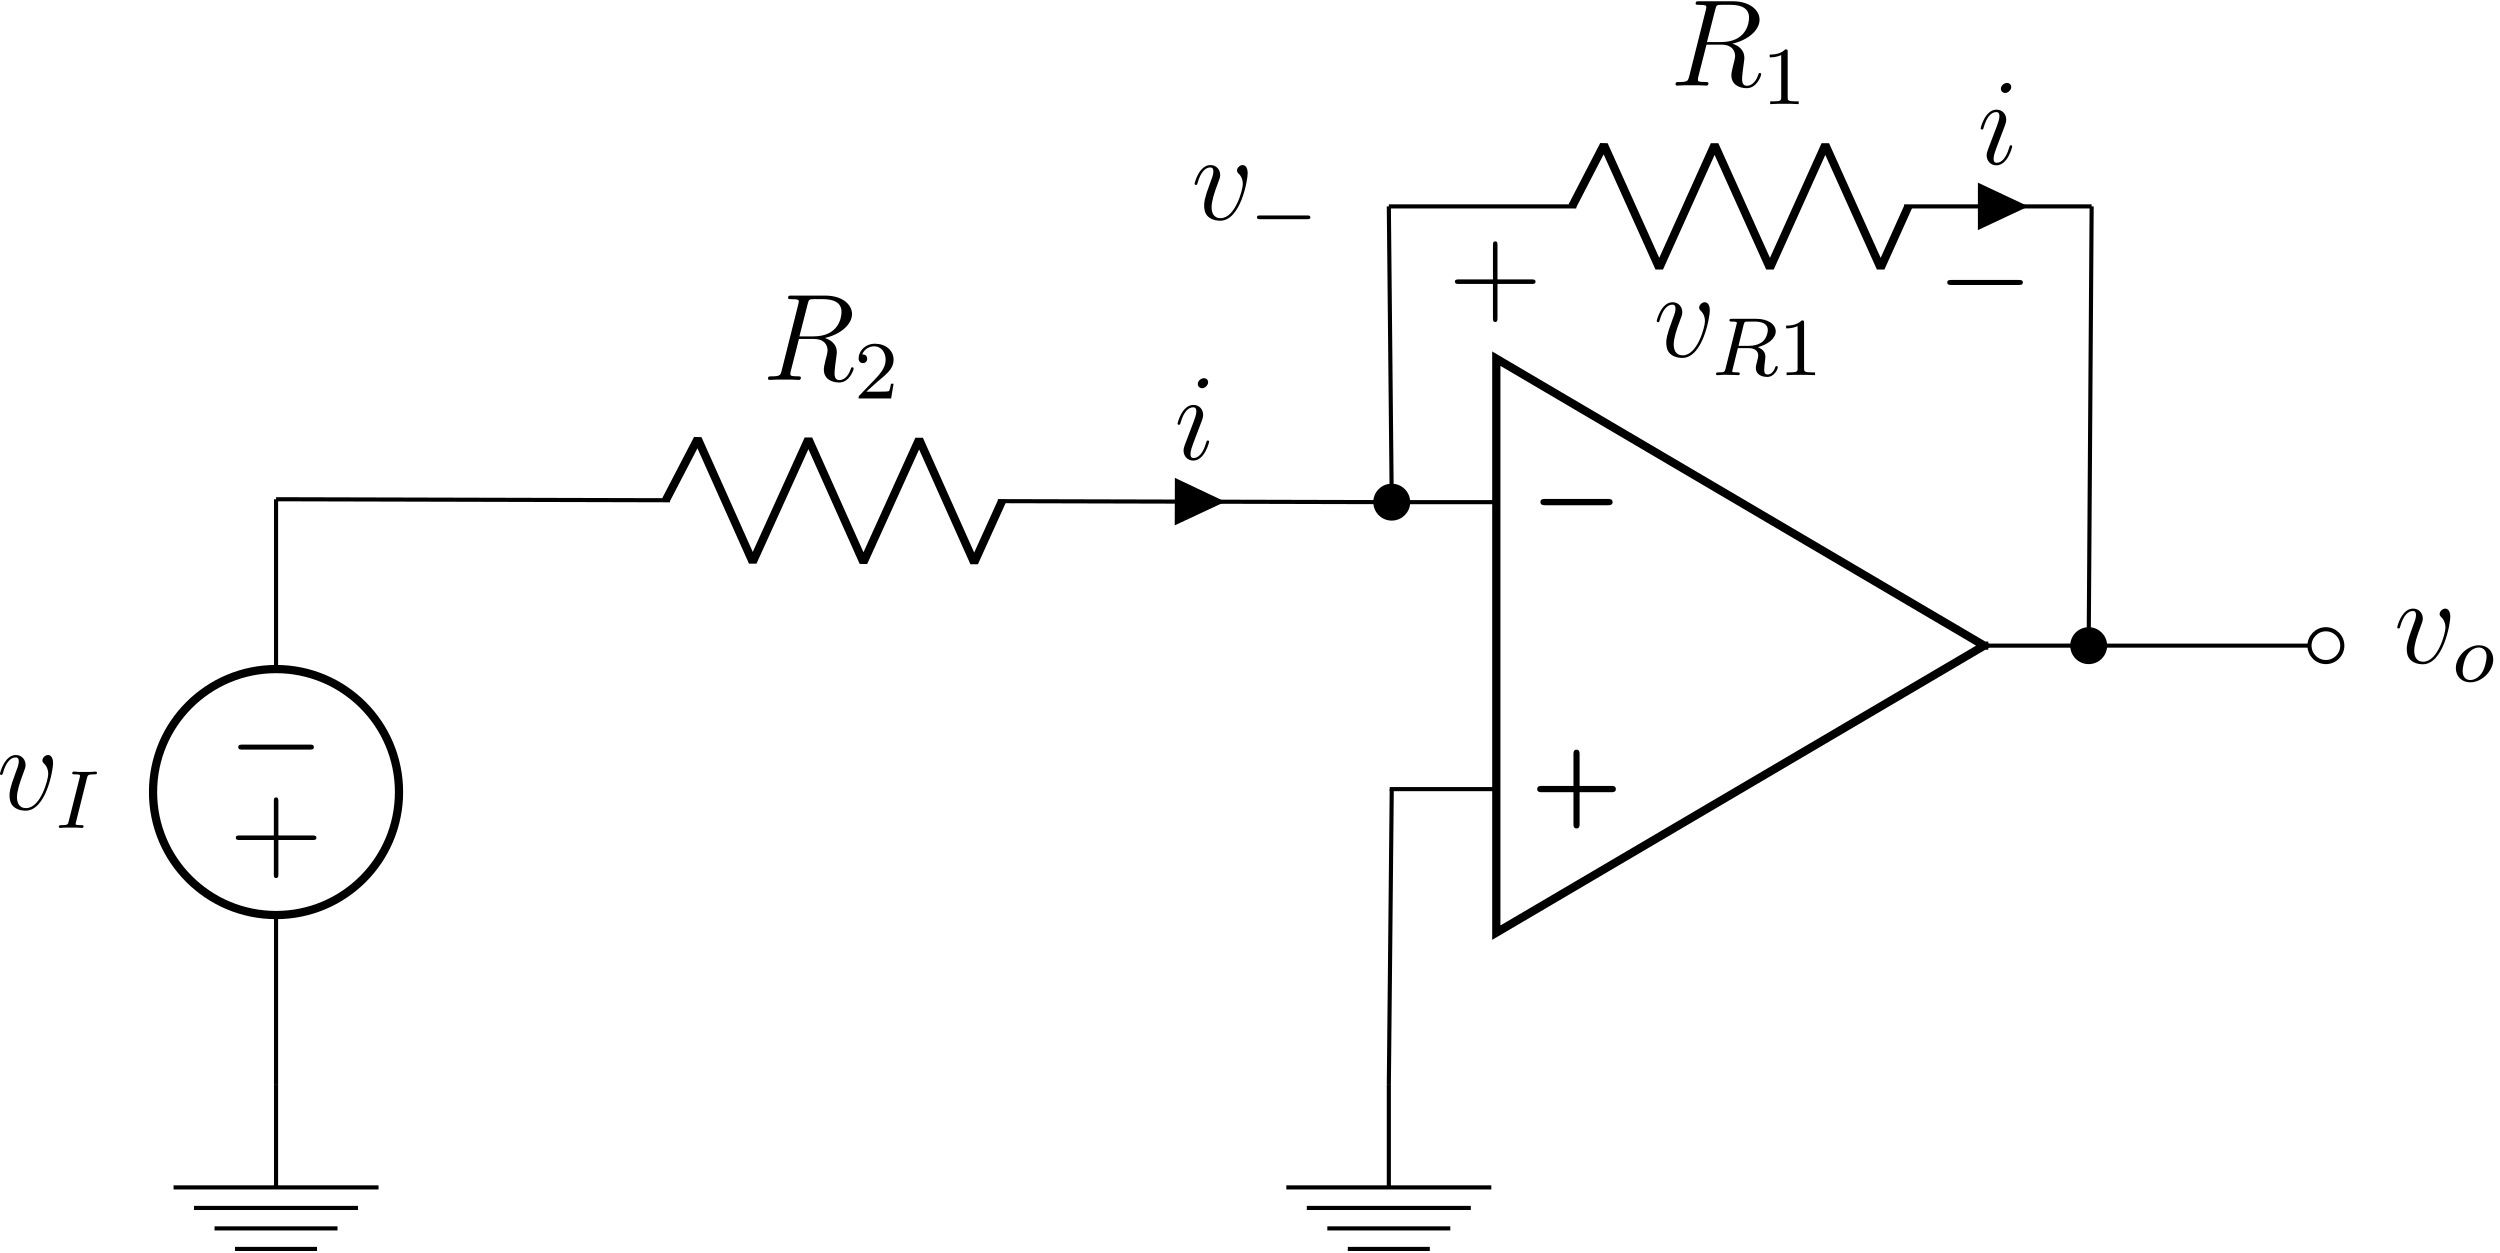
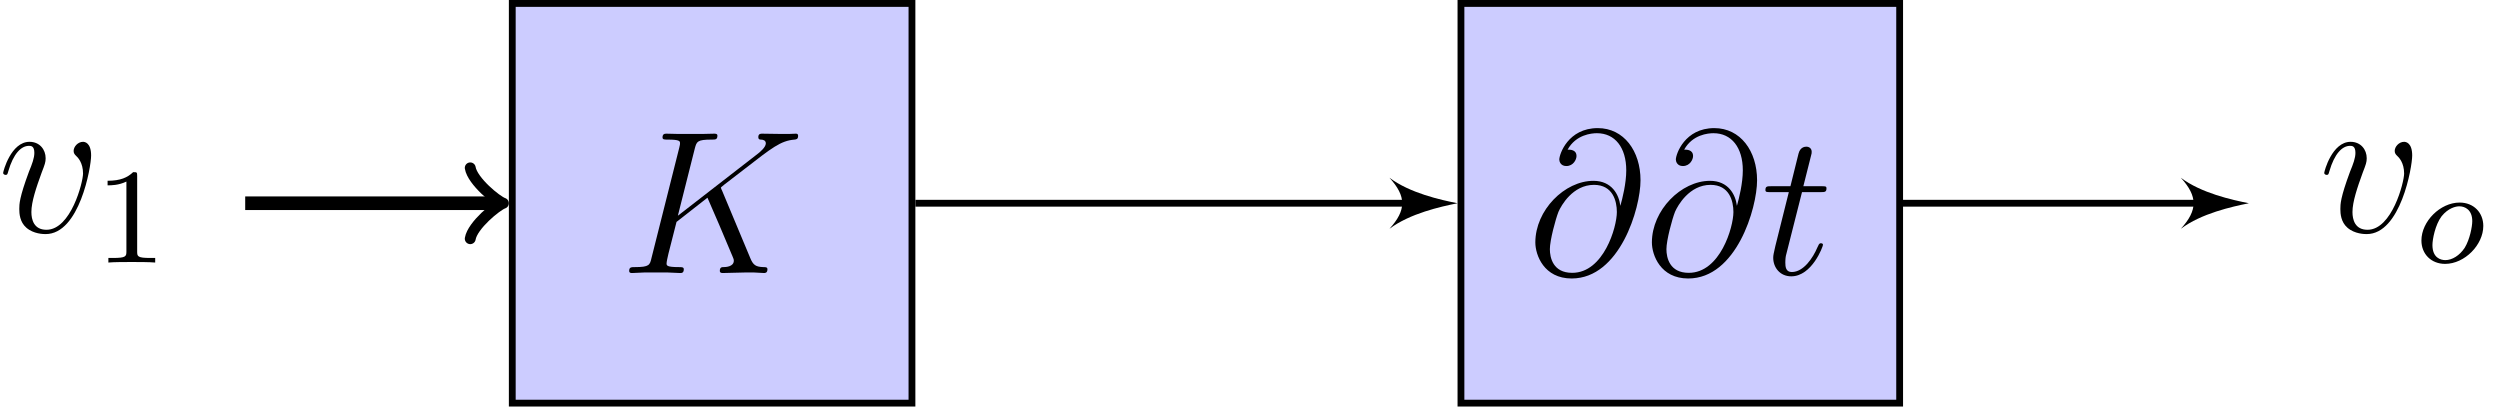
- <svg xmlns="http://www.w3.org/2000/svg" xmlns:xlink="http://www.w3.org/1999/xlink" width="241.344pt" height="120.952pt" viewBox="0 0 241.344 120.952" version="1.2">
+ <svg xmlns="http://www.w3.org/2000/svg" xmlns:xlink="http://www.w3.org/1999/xlink" width="145.206pt" height="23.805pt" viewBox="0 0 145.206 23.805" version="1.2">
  <defs>
    <g>
      <symbol overflow="visible" id="glyph0-0">
        <path style="stroke:none;" d="" />
      </symbol>
      <symbol overflow="visible" id="glyph0-1">
-         <path style="stroke:none;" d="M 7.469 -2.188 C 7.625 -2.188 7.922 -2.188 7.922 -2.484 C 7.922 -2.797 7.625 -2.797 7.469 -2.797 L 1.406 -2.797 C 1.25 -2.797 0.953 -2.797 0.953 -2.5 C 0.953 -2.188 1.25 -2.188 1.406 -2.188 Z M 7.469 -2.188 " />
+         <path style="stroke:none;" d="M 5.938 -4.797 C 5.922 -4.828 5.875 -4.922 5.875 -4.953 C 5.875 -4.969 5.875 -4.984 6.078 -5.141 L 7.234 -6.031 C 8.828 -7.266 9.344 -7.688 10.156 -7.75 C 10.25 -7.766 10.359 -7.766 10.359 -7.969 C 10.359 -8.047 10.328 -8.094 10.234 -8.094 C 10.109 -8.094 9.969 -8.078 9.828 -8.078 L 9.375 -8.078 C 9.016 -8.078 8.625 -8.094 8.266 -8.094 C 8.188 -8.094 8.047 -8.094 8.047 -7.891 C 8.047 -7.766 8.125 -7.75 8.188 -7.75 C 8.328 -7.75 8.484 -7.703 8.484 -7.531 C 8.484 -7.297 8.125 -7.016 8.031 -6.938 L 3.375 -3.328 L 4.359 -7.234 C 4.469 -7.641 4.5 -7.75 5.344 -7.75 C 5.562 -7.75 5.672 -7.75 5.672 -7.984 C 5.672 -8.094 5.547 -8.094 5.484 -8.094 C 5.281 -8.094 5.031 -8.078 4.797 -8.078 L 3.406 -8.078 C 3.188 -8.078 2.922 -8.094 2.719 -8.094 C 2.625 -8.094 2.484 -8.094 2.484 -7.875 C 2.484 -7.75 2.594 -7.75 2.781 -7.75 C 3.5 -7.75 3.5 -7.656 3.5 -7.531 C 3.5 -7.5 3.5 -7.438 3.453 -7.266 L 1.844 -0.875 C 1.75 -0.469 1.719 -0.344 0.891 -0.344 C 0.672 -0.344 0.547 -0.344 0.547 -0.125 C 0.547 0 0.656 0 0.719 0 C 0.953 0 1.188 -0.031 1.406 -0.031 L 2.797 -0.031 C 3.031 -0.031 3.266 0 3.5 0 C 3.594 0 3.719 0 3.719 -0.219 C 3.719 -0.344 3.609 -0.344 3.438 -0.344 C 2.719 -0.344 2.719 -0.438 2.719 -0.562 C 2.719 -0.641 2.781 -0.938 2.828 -1.125 L 3.297 -2.969 L 5.094 -4.375 C 5.438 -3.609 6.078 -2.094 6.562 -0.938 C 6.594 -0.859 6.625 -0.797 6.625 -0.719 C 6.625 -0.359 6.141 -0.344 6.031 -0.344 C 5.938 -0.344 5.812 -0.344 5.812 -0.125 C 5.812 0 5.938 0 5.984 0 C 6.391 0 6.828 -0.031 7.25 -0.031 L 7.812 -0.031 C 8 -0.031 8.188 0 8.375 0 C 8.438 0 8.578 0 8.578 -0.219 C 8.578 -0.344 8.469 -0.344 8.344 -0.344 C 7.906 -0.359 7.75 -0.453 7.578 -0.875 Z M 5.938 -4.797 " />
+       </symbol>
+       <symbol overflow="visible" id="glyph0-2">
+         <path style="stroke:none;" d="M 5.422 -4.438 C 5.422 -5.188 5.047 -5.234 4.953 -5.234 C 4.656 -5.234 4.406 -4.953 4.406 -4.703 C 4.406 -4.562 4.484 -4.484 4.531 -4.438 C 4.656 -4.328 4.953 -4.016 4.953 -3.391 C 4.953 -2.891 4.25 -0.125 2.828 -0.125 C 2.094 -0.125 1.953 -0.719 1.953 -1.156 C 1.953 -1.75 2.234 -2.578 2.547 -3.438 C 2.734 -3.922 2.781 -4.047 2.781 -4.281 C 2.781 -4.781 2.438 -5.234 1.844 -5.234 C 0.766 -5.234 0.312 -3.516 0.312 -3.422 C 0.312 -3.375 0.375 -3.312 0.453 -3.312 C 0.562 -3.312 0.562 -3.359 0.609 -3.516 C 0.906 -4.547 1.359 -5 1.812 -5 C 1.922 -5 2.125 -5 2.125 -4.594 C 2.125 -4.297 2 -3.953 1.812 -3.5 C 1.25 -1.984 1.25 -1.609 1.25 -1.328 C 1.25 -1.062 1.281 -0.578 1.656 -0.25 C 2.078 0.125 2.672 0.125 2.781 0.125 C 4.75 0.125 5.422 -3.766 5.422 -4.438 Z M 5.422 -4.438 " />
+       </symbol>
+       <symbol overflow="visible" id="glyph0-3">
+         <path style="stroke:none;" d="M 5.391 -3.969 C 5.312 -4.625 4.891 -5.422 3.828 -5.422 C 2.156 -5.422 0.453 -3.719 0.453 -1.844 C 0.453 -1.109 0.953 0.25 2.562 0.25 C 5.359 0.25 6.562 -3.828 6.562 -5.453 C 6.562 -7.156 5.594 -8.484 4.078 -8.484 C 2.359 -8.484 1.844 -6.969 1.844 -6.656 C 1.844 -6.547 1.922 -6.281 2.25 -6.281 C 2.672 -6.281 2.844 -6.672 2.844 -6.859 C 2.844 -7.234 2.484 -7.234 2.328 -7.234 C 2.812 -8.109 3.719 -8.188 4.031 -8.188 C 5.078 -8.188 5.734 -7.359 5.734 -6.031 C 5.734 -5.281 5.516 -4.406 5.391 -3.969 Z M 2.594 -0.078 C 1.484 -0.078 1.297 -0.953 1.297 -1.453 C 1.297 -1.969 1.625 -3.188 1.797 -3.625 C 1.953 -3.984 2.625 -5.188 3.859 -5.188 C 4.953 -5.188 5.188 -4.25 5.188 -3.609 C 5.188 -2.734 4.422 -0.078 2.594 -0.078 Z M 2.594 -0.078 " />
+       </symbol>
+       <symbol overflow="visible" id="glyph0-4">
+         <path style="stroke:none;" d="M 2.391 -4.766 L 3.469 -4.766 C 3.703 -4.766 3.812 -4.766 3.812 -4.984 C 3.812 -5.109 3.75 -5.109 3.516 -5.109 L 2.469 -5.109 L 2.906 -6.844 C 2.953 -7.016 2.953 -7.031 2.953 -7.109 C 2.953 -7.312 2.797 -7.406 2.641 -7.406 C 2.547 -7.406 2.281 -7.375 2.188 -7 L 1.719 -5.109 L 0.609 -5.109 C 0.375 -5.109 0.266 -5.109 0.266 -4.891 C 0.266 -4.766 0.344 -4.766 0.562 -4.766 L 1.625 -4.766 L 0.844 -1.641 C 0.75 -1.219 0.719 -1.109 0.719 -0.953 C 0.719 -0.391 1.109 0.125 1.766 0.125 C 2.969 0.125 3.609 -1.609 3.609 -1.703 C 3.609 -1.766 3.562 -1.797 3.484 -1.797 C 3.469 -1.797 3.422 -1.797 3.391 -1.75 C 3.375 -1.75 3.375 -1.734 3.281 -1.547 C 3.031 -0.953 2.484 -0.125 1.797 -0.125 C 1.453 -0.125 1.422 -0.422 1.422 -0.672 C 1.422 -0.688 1.422 -0.906 1.453 -1.062 Z M 2.391 -4.766 " />
      </symbol>
      <symbol overflow="visible" id="glyph1-0">
        <path style="stroke:none;" d="" />
      </symbol>
      <symbol overflow="visible" id="glyph1-1">
-         <path style="stroke:none;" d="M 4.734 -2.188 L 7.812 -2.188 C 7.938 -2.188 8.234 -2.188 8.234 -2.484 C 8.234 -2.797 7.953 -2.797 7.812 -2.797 L 4.734 -2.797 L 4.734 -5.875 C 4.734 -6 4.734 -6.297 4.438 -6.297 C 4.141 -6.297 4.141 -6 4.141 -5.875 L 4.141 -2.797 L 1.062 -2.797 C 0.922 -2.797 0.641 -2.797 0.641 -2.484 C 0.641 -2.188 0.938 -2.188 1.062 -2.188 L 4.141 -2.188 L 4.141 0.891 C 4.141 1.016 4.141 1.312 4.438 1.312 C 4.734 1.312 4.734 1.031 4.734 0.891 Z M 4.734 -2.188 " />
+         <path style="stroke:none;" d="M 2.484 -5.031 C 2.484 -5.25 2.469 -5.25 2.25 -5.25 C 1.922 -4.938 1.516 -4.75 0.766 -4.75 L 0.766 -4.484 C 0.969 -4.484 1.406 -4.484 1.859 -4.703 L 1.859 -0.641 C 1.859 -0.359 1.828 -0.266 1.078 -0.266 L 0.812 -0.266 L 0.812 0 C 1.125 -0.031 1.812 -0.031 2.172 -0.031 C 2.516 -0.031 3.203 -0.031 3.531 0 L 3.531 -0.266 L 3.25 -0.266 C 2.5 -0.266 2.484 -0.359 2.484 -0.641 Z M 2.484 -5.031 " />
      </symbol>
      <symbol overflow="visible" id="glyph2-0">
        <path style="stroke:none;" d="" />
      </symbol>
      <symbol overflow="visible" id="glyph2-1">
-         <path style="stroke:none;" d="M 4.391 -7.328 C 4.5 -7.766 4.547 -7.797 5 -7.797 L 5.859 -7.797 C 6.891 -7.797 7.656 -7.484 7.656 -6.562 C 7.656 -5.953 7.344 -4.203 4.953 -4.203 L 3.594 -4.203 Z M 6.047 -4.047 C 7.516 -4.375 8.672 -5.328 8.672 -6.359 C 8.672 -7.281 7.734 -8.141 6.078 -8.141 L 2.844 -8.141 C 2.609 -8.141 2.5 -8.141 2.5 -7.922 C 2.5 -7.797 2.594 -7.797 2.812 -7.797 C 3.531 -7.797 3.531 -7.703 3.531 -7.578 C 3.531 -7.547 3.531 -7.469 3.484 -7.297 L 1.875 -0.875 C 1.766 -0.469 1.734 -0.344 0.922 -0.344 C 0.641 -0.344 0.562 -0.344 0.562 -0.125 C 0.562 0 0.688 0 0.734 0 C 0.938 0 1.188 -0.031 1.422 -0.031 L 2.828 -0.031 C 3.047 -0.031 3.297 0 3.5 0 C 3.594 0 3.734 0 3.734 -0.219 C 3.734 -0.344 3.625 -0.344 3.453 -0.344 C 2.719 -0.344 2.719 -0.438 2.719 -0.562 C 2.719 -0.578 2.719 -0.656 2.734 -0.75 L 3.547 -3.953 L 4.969 -3.953 C 6.109 -3.953 6.312 -3.25 6.312 -2.844 C 6.312 -2.672 6.203 -2.203 6.109 -1.891 C 5.984 -1.344 5.953 -1.219 5.953 -0.984 C 5.953 -0.141 6.641 0.25 7.438 0.25 C 8.406 0.25 8.828 -0.938 8.828 -1.094 C 8.828 -1.188 8.766 -1.219 8.688 -1.219 C 8.594 -1.219 8.578 -1.141 8.547 -1.047 C 8.266 -0.203 7.766 0.016 7.469 0.016 C 7.172 0.016 6.984 -0.125 6.984 -0.656 C 6.984 -0.938 7.125 -2.031 7.141 -2.094 C 7.203 -2.531 7.203 -2.578 7.203 -2.672 C 7.203 -3.547 6.5 -3.906 6.047 -4.047 Z M 6.047 -4.047 " />
-       </symbol>
-       <symbol overflow="visible" id="glyph2-2">
-         <path style="stroke:none;" d="M 3.375 -1.703 C 3.375 -1.766 3.328 -1.812 3.25 -1.812 C 3.141 -1.812 3.141 -1.781 3.078 -1.578 C 2.766 -0.484 2.281 -0.125 1.891 -0.125 C 1.734 -0.125 1.578 -0.156 1.578 -0.516 C 1.578 -0.828 1.719 -1.188 1.844 -1.547 L 2.688 -3.766 C 2.719 -3.859 2.797 -4.078 2.797 -4.297 C 2.797 -4.797 2.438 -5.25 1.859 -5.25 C 0.766 -5.25 0.328 -3.531 0.328 -3.438 C 0.328 -3.391 0.375 -3.328 0.453 -3.328 C 0.562 -3.328 0.578 -3.375 0.625 -3.547 C 0.906 -4.547 1.359 -5.016 1.828 -5.016 C 1.938 -5.016 2.141 -5 2.141 -4.625 C 2.141 -4.312 1.984 -3.922 1.891 -3.656 L 1.047 -1.438 C 0.984 -1.25 0.906 -1.062 0.906 -0.844 C 0.906 -0.312 1.281 0.125 1.844 0.125 C 2.938 0.125 3.375 -1.625 3.375 -1.703 Z M 3.281 -7.438 C 3.281 -7.625 3.141 -7.828 2.875 -7.828 C 2.594 -7.828 2.281 -7.578 2.281 -7.266 C 2.281 -6.969 2.547 -6.859 2.688 -6.859 C 3 -6.859 3.281 -7.172 3.281 -7.438 Z M 3.281 -7.438 " />
-       </symbol>
-       <symbol overflow="visible" id="glyph2-3">
-         <path style="stroke:none;" d="M 5.453 -4.453 C 5.453 -5.203 5.062 -5.25 4.969 -5.25 C 4.688 -5.25 4.422 -4.969 4.422 -4.734 C 4.422 -4.594 4.5 -4.5 4.547 -4.453 C 4.672 -4.344 4.984 -4.031 4.984 -3.406 C 4.984 -2.906 4.266 -0.125 2.844 -0.125 C 2.109 -0.125 1.969 -0.734 1.969 -1.172 C 1.969 -1.766 2.234 -2.594 2.562 -3.453 C 2.75 -3.953 2.797 -4.062 2.797 -4.297 C 2.797 -4.797 2.438 -5.25 1.859 -5.25 C 0.766 -5.25 0.328 -3.531 0.328 -3.438 C 0.328 -3.391 0.375 -3.328 0.453 -3.328 C 0.562 -3.328 0.578 -3.375 0.625 -3.547 C 0.906 -4.562 1.375 -5.016 1.828 -5.016 C 1.938 -5.016 2.141 -5.016 2.141 -4.625 C 2.141 -4.312 2 -3.969 1.828 -3.516 C 1.25 -1.984 1.25 -1.625 1.25 -1.328 C 1.25 -1.078 1.281 -0.578 1.656 -0.25 C 2.094 0.125 2.688 0.125 2.797 0.125 C 4.766 0.125 5.453 -3.781 5.453 -4.453 Z M 5.453 -4.453 " />
-       </symbol>
-       <symbol overflow="visible" id="glyph3-0">
-         <path style="stroke:none;" d="" />
-       </symbol>
-       <symbol overflow="visible" id="glyph3-1">
-         <path style="stroke:none;" d="M 2.25 -1.625 C 2.375 -1.734 2.703 -2 2.828 -2.109 C 3.328 -2.562 3.797 -3 3.797 -3.734 C 3.797 -4.672 3 -5.281 2 -5.281 C 1.047 -5.281 0.422 -4.562 0.422 -3.859 C 0.422 -3.469 0.734 -3.406 0.844 -3.406 C 1.016 -3.406 1.25 -3.531 1.25 -3.828 C 1.25 -4.25 0.859 -4.25 0.766 -4.25 C 1 -4.828 1.531 -5.031 1.922 -5.031 C 2.656 -5.031 3.031 -4.391 3.031 -3.734 C 3.031 -2.906 2.453 -2.297 1.516 -1.344 L 0.516 -0.297 C 0.422 -0.219 0.422 -0.203 0.422 0 L 3.562 0 L 3.797 -1.422 L 3.547 -1.422 C 3.516 -1.266 3.453 -0.859 3.359 -0.719 C 3.312 -0.656 2.719 -0.656 2.578 -0.656 L 1.172 -0.656 Z M 2.25 -1.625 " />
-       </symbol>
-       <symbol overflow="visible" id="glyph3-2">
-         <path style="stroke:none;" d="M 2.5 -5.062 C 2.5 -5.281 2.484 -5.281 2.266 -5.281 C 1.938 -4.969 1.516 -4.781 0.766 -4.781 L 0.766 -4.516 C 0.984 -4.516 1.406 -4.516 1.875 -4.734 L 1.875 -0.656 C 1.875 -0.359 1.844 -0.266 1.094 -0.266 L 0.812 -0.266 L 0.812 0 C 1.141 -0.031 1.828 -0.031 2.172 -0.031 C 2.531 -0.031 3.234 -0.031 3.562 0 L 3.562 -0.266 L 3.281 -0.266 C 2.516 -0.266 2.5 -0.359 2.5 -0.656 Z M 2.5 -5.062 " />
-       </symbol>
-       <symbol overflow="visible" id="glyph4-0">
-         <path style="stroke:none;" d="" />
-       </symbol>
-       <symbol overflow="visible" id="glyph4-1">
-         <path style="stroke:none;" d="M -7.859 2.734 C -8.062 2.734 -8.281 2.734 -8.281 2.984 C -8.281 3.219 -8.062 3.219 -7.859 3.219 L -1.406 3.219 C -1.203 3.219 -0.984 3.219 -0.984 2.984 C -0.984 2.734 -1.203 2.734 -1.406 2.734 Z M -7.859 2.734 " />
-       </symbol>
-       <symbol overflow="visible" id="glyph5-0">
-         <path style="stroke:none;" d="" />
-       </symbol>
-       <symbol overflow="visible" id="glyph5-1">
-         <path style="stroke:none;" d="M -4.75 2.75 L -8.047 2.75 C -8.219 2.75 -8.422 2.75 -8.422 2.969 C -8.422 3.188 -8.219 3.188 -8.047 3.188 L -4.75 3.188 L -4.75 6.484 C -4.75 6.656 -4.75 6.859 -4.547 6.859 C -4.312 6.859 -4.312 6.672 -4.312 6.484 L -4.312 3.188 L -1.031 3.188 C -0.859 3.188 -0.641 3.188 -0.641 2.984 C -0.641 2.75 -0.844 2.75 -1.031 2.75 L -4.312 2.75 L -4.312 -0.531 C -4.312 -0.703 -4.312 -0.922 -4.531 -0.922 C -4.75 -0.922 -4.75 -0.719 -4.75 -0.531 Z M -4.75 2.75 " />
-       </symbol>
-       <symbol overflow="visible" id="glyph6-0">
-         <path style="stroke:none;" d="" />
-       </symbol>
-       <symbol overflow="visible" id="glyph6-1">
-         <path style="stroke:none;" d="M 3.078 -4.812 C 3.156 -5.094 3.172 -5.172 3.766 -5.172 C 3.953 -5.172 4.047 -5.172 4.047 -5.328 C 4.047 -5.328 4.047 -5.438 3.906 -5.438 C 3.797 -5.438 3.547 -5.422 3.422 -5.406 L 2.328 -5.406 C 2.219 -5.422 1.922 -5.438 1.812 -5.438 C 1.781 -5.438 1.656 -5.438 1.656 -5.281 C 1.656 -5.172 1.75 -5.172 1.906 -5.172 C 2.406 -5.172 2.406 -5.125 2.406 -5.031 C 2.406 -5.016 2.406 -4.969 2.375 -4.844 L 1.312 -0.625 C 1.25 -0.344 1.219 -0.266 0.641 -0.266 C 0.453 -0.266 0.359 -0.266 0.359 -0.109 C 0.359 -0.078 0.391 0 0.484 0 C 0.594 0 0.859 -0.016 0.984 -0.031 L 2.078 -0.031 C 2.188 -0.016 2.484 0 2.594 0 C 2.641 0 2.75 0 2.75 -0.156 C 2.75 -0.266 2.656 -0.266 2.484 -0.266 C 2.375 -0.266 2.328 -0.266 2.188 -0.281 C 2.047 -0.297 1.984 -0.297 1.984 -0.391 C 1.984 -0.422 2 -0.422 2.016 -0.547 Z M 3.078 -4.812 " />
-       </symbol>
-       <symbol overflow="visible" id="glyph6-2">
-         <path style="stroke:none;" d="M 3.078 -4.875 C 3.156 -5.141 3.172 -5.172 3.484 -5.172 L 4.141 -5.172 C 4.781 -5.172 5.406 -5 5.406 -4.359 C 5.406 -4.016 5.219 -3.453 4.844 -3.188 C 4.469 -2.922 4.016 -2.828 3.562 -2.828 L 2.578 -2.828 Z M 4.438 -2.703 C 5.422 -2.953 6.172 -3.547 6.172 -4.219 C 6.172 -4.922 5.406 -5.438 4.297 -5.438 L 1.953 -5.438 C 1.812 -5.438 1.703 -5.438 1.703 -5.281 C 1.703 -5.172 1.812 -5.172 1.938 -5.172 C 2.188 -5.172 2.422 -5.172 2.422 -5.047 C 2.422 -5.016 2.422 -5 2.391 -4.906 L 1.328 -0.625 C 1.25 -0.328 1.234 -0.266 0.656 -0.266 C 0.5 -0.266 0.406 -0.266 0.406 -0.109 C 0.406 -0.078 0.422 0 0.531 0 C 0.688 0 0.859 -0.016 1.031 -0.031 L 1.516 -0.031 C 2.266 -0.031 2.484 0 2.531 0 C 2.578 0 2.703 0 2.703 -0.156 C 2.703 -0.266 2.594 -0.266 2.453 -0.266 C 2.438 -0.266 2.297 -0.266 2.156 -0.281 C 1.984 -0.297 1.969 -0.312 1.969 -0.391 C 1.969 -0.422 1.984 -0.484 2 -0.516 L 2.516 -2.609 L 3.547 -2.609 C 4.266 -2.609 4.484 -2.234 4.484 -1.906 C 4.484 -1.797 4.438 -1.562 4.391 -1.406 C 4.328 -1.172 4.25 -0.844 4.25 -0.703 C 4.25 -0.094 4.766 0.172 5.359 0.172 C 6.047 0.172 6.375 -0.609 6.375 -0.766 C 6.375 -0.797 6.359 -0.875 6.25 -0.875 C 6.156 -0.875 6.141 -0.797 6.125 -0.766 C 5.953 -0.219 5.609 -0.062 5.391 -0.062 C 5.094 -0.062 5.062 -0.281 5.062 -0.547 C 5.062 -0.797 5.109 -1.156 5.141 -1.422 C 5.172 -1.656 5.172 -1.703 5.172 -1.781 C 5.172 -2.266 4.859 -2.531 4.438 -2.703 Z M 4.438 -2.703 " />
-       </symbol>
-       <symbol overflow="visible" id="glyph6-3">
-         <path style="stroke:none;" d="M 3.953 -2.125 C 3.953 -2.906 3.406 -3.5 2.578 -3.5 C 1.453 -3.5 0.344 -2.406 0.344 -1.297 C 0.344 -0.484 0.922 0.078 1.734 0.078 C 2.875 0.078 3.953 -1.031 3.953 -2.125 Z M 1.734 -0.141 C 1.469 -0.141 1 -0.281 1 -1.016 C 1 -1.344 1.141 -2.203 1.531 -2.703 C 1.922 -3.203 2.359 -3.281 2.562 -3.281 C 2.891 -3.281 3.312 -3.078 3.312 -2.422 C 3.312 -2.094 3.172 -1.344 2.875 -0.859 C 2.578 -0.406 2.141 -0.141 1.734 -0.141 Z M 1.734 -0.141 " />
-       </symbol>
-       <symbol overflow="visible" id="glyph7-0">
-         <path style="stroke:none;" d="" />
-       </symbol>
-       <symbol overflow="visible" id="glyph7-1">
-         <path style="stroke:none;" d="M 5.562 -1.812 C 5.688 -1.812 5.859 -1.812 5.859 -1.984 C 5.859 -2.172 5.688 -2.172 5.562 -2.172 L 1 -2.172 C 0.875 -2.172 0.703 -2.172 0.703 -1.984 C 0.703 -1.812 0.875 -1.812 1 -1.812 Z M 5.562 -1.812 " />
-       </symbol>
-       <symbol overflow="visible" id="glyph8-0">
-         <path style="stroke:none;" d="" />
-       </symbol>
-       <symbol overflow="visible" id="glyph8-1">
-         <path style="stroke:none;" d="M 4.75 -2.75 L 8.047 -2.75 C 8.219 -2.75 8.422 -2.75 8.422 -2.969 C 8.422 -3.188 8.219 -3.188 8.047 -3.188 L 4.75 -3.188 L 4.75 -6.484 C 4.75 -6.656 4.75 -6.859 4.547 -6.859 C 4.312 -6.859 4.312 -6.672 4.312 -6.484 L 4.312 -3.188 L 1.031 -3.188 C 0.859 -3.188 0.641 -3.188 0.641 -2.984 C 0.641 -2.75 0.844 -2.75 1.031 -2.75 L 4.312 -2.75 L 4.312 0.531 C 4.312 0.703 4.312 0.922 4.531 0.922 C 4.75 0.922 4.75 0.719 4.75 0.531 Z M 4.75 -2.75 " />
-       </symbol>
-       <symbol overflow="visible" id="glyph9-0">
-         <path style="stroke:none;" d="" />
-       </symbol>
-       <symbol overflow="visible" id="glyph9-1">
-         <path style="stroke:none;" d="M 7.859 -2.734 C 8.062 -2.734 8.281 -2.734 8.281 -2.984 C 8.281 -3.219 8.062 -3.219 7.859 -3.219 L 1.406 -3.219 C 1.203 -3.219 0.984 -3.219 0.984 -2.984 C 0.984 -2.734 1.203 -2.734 1.406 -2.734 Z M 7.859 -2.734 " />
+         <path style="stroke:none;" d="M 3.938 -2.125 C 3.938 -2.891 3.391 -3.484 2.562 -3.484 C 1.438 -3.484 0.344 -2.391 0.344 -1.281 C 0.344 -0.484 0.922 0.078 1.719 0.078 C 2.859 0.078 3.938 -1.031 3.938 -2.125 Z M 1.734 -0.141 C 1.453 -0.141 0.984 -0.281 0.984 -1.016 C 0.984 -1.344 1.141 -2.188 1.516 -2.688 C 1.906 -3.172 2.344 -3.266 2.547 -3.266 C 2.875 -3.266 3.297 -3.062 3.297 -2.406 C 3.297 -2.094 3.156 -1.344 2.859 -0.859 C 2.562 -0.406 2.125 -0.141 1.734 -0.141 Z M 1.734 -0.141 " />
      </symbol>
    </g>
    <clipPath id="clip1">
-       <path d="M 18 116 L 35 116 L 35 120.766 L 18 120.766 Z M 18 116 " />
+       <path d="M 29 0 L 53 0 L 53 23.613 L 29 23.613 Z M 29 0 " />
    </clipPath>
    <clipPath id="clip2">
-       <path d="M 125 116 L 143 116 L 143 120.766 L 125 120.766 Z M 125 116 " />
+       <path d="M 29 0 L 54 0 L 54 23.613 L 29 23.613 Z M 29 0 " />
    </clipPath>
    <clipPath id="clip3">
-       <path d="M 161 0.141 L 171 0.141 L 171 9 L 161 9 Z M 161 0.141 " />
+       <path d="M 0.195 8 L 6 8 L 6 14 L 0.195 14 Z M 0.195 8 " />
    </clipPath>
    <clipPath id="clip4">
-       <path d="M 237 62 L 240.691 62 L 240.691 66 L 237 66 Z M 237 62 " />
+       <path d="M 84 0 L 111 0 L 111 23.613 L 84 23.613 Z M 84 0 " />
+     </clipPath>
+     <clipPath id="clip5">
+       <path d="M 140 11 L 144.223 11 L 144.223 16 L 140 16 Z M 140 11 " />
    </clipPath>
  </defs>
  <g id="surface1">
-     <path style="fill:none;stroke-width:0.399;stroke-linecap:butt;stroke-linejoin:miter;stroke:rgb(0%,0%,0%);stroke-opacity:1;stroke-miterlimit:10;" d="M 0.002 70.866 L 0.198 70.866 M 0.002 70.866 L 38.129 70.768 M 69.875 70.682 L 108.002 70.584 M 69.875 70.682 L 108.002 70.584 M 107.802 70.584 L 108.002 70.584 " transform="matrix(0.997289,0,0,-0.997289,26.64657,118.8693)" />
-     <g style="fill:rgb(0%,0%,0%);fill-opacity:1;">
-       <use xlink:href="#glyph0-1" x="147.757" y="50.962" />
+     <g clip-path="url(#clip1)" clip-rule="nonzero">
+       <path style=" stroke:none;fill-rule:nonzero;fill:rgb(79.999%,79.999%,100%);fill-opacity:1;" d="M 29.754 23.414 L 52.969 23.414 L 52.969 0.199 L 29.754 0.199 Z M 29.754 23.414 " />
+     </g>
+     <g clip-path="url(#clip2)" clip-rule="nonzero">
+       <path style="fill:none;stroke-width:0.399;stroke-linecap:butt;stroke-linejoin:miter;stroke:rgb(0%,0%,0%);stroke-opacity:1;stroke-miterlimit:10;" d="M -11.703 -11.703 L 11.702 -11.703 L 11.702 11.702 L -11.703 11.702 Z M -11.703 -11.703 " transform="matrix(0.991875,0,0,-0.991875,41.36191,11.80629)" />
    </g>
    <g style="fill:rgb(0%,0%,0%);fill-opacity:1;">
-       <use xlink:href="#glyph1-1" x="147.757" y="78.666" />
+       <use xlink:href="#glyph0-1" x="35.997" y="15.858" />
    </g>
-     <path style="fill:none;stroke-width:0.399;stroke-linecap:square;stroke-linejoin:miter;stroke:rgb(0%,0%,0%);stroke-opacity:1;stroke-miterlimit:10;" d="M 108.002 70.584 L 118.123 70.584 M 108.002 42.806 L 118.123 42.806 M 175.466 56.695 L 165.349 56.695 " transform="matrix(0.997289,0,0,-0.997289,26.64657,118.8693)" />
-     <path style="fill:none;stroke-width:0.797;stroke-linecap:square;stroke-linejoin:miter;stroke:rgb(0%,0%,0%);stroke-opacity:1;stroke-miterlimit:10;" d="M 165.349 56.695 L 118.123 84.473 L 118.123 28.912 Z M 165.349 56.695 " transform="matrix(0.997289,0,0,-0.997289,26.64657,118.8693)" />
-     <path style="fill:none;stroke-width:0.797;stroke-linecap:butt;stroke-linejoin:bevel;stroke:rgb(0%,0%,0%);stroke-opacity:1;stroke-miterlimit:10;" d="M 37.729 70.768 L 40.82 76.714 L 46.146 64.795 L 51.536 76.683 L 56.863 64.764 L 62.253 76.655 L 67.58 64.736 L 70.274 70.682 " transform="matrix(0.997289,0,0,-0.997289,26.64657,118.8693)" />
-     <g style="fill:rgb(0%,0%,0%);fill-opacity:1;">
-       <use xlink:href="#glyph2-1" x="73.58" y="36.676" />
-     </g>
-     <g style="fill:rgb(0%,0%,0%);fill-opacity:1;">
-       <use xlink:href="#glyph3-1" x="82.466" y="38.464" />
-     </g>
-     <path style="fill-rule:nonzero;fill:rgb(0%,0%,0%);fill-opacity:1;stroke-width:0.399;stroke-linecap:butt;stroke-linejoin:miter;stroke:rgb(0%,0%,0%);stroke-opacity:1;stroke-miterlimit:10;" d="M 87.203 70.639 L 87.195 68.653 L 91.418 70.627 L 87.207 72.621 L 87.203 70.639 " transform="matrix(0.997289,0,0,-0.997289,26.64657,118.8693)" />
-     <g style="fill:rgb(0%,0%,0%);fill-opacity:1;">
-       <use xlink:href="#glyph2-2" x="113.351" y="44.339" />
-     </g>
-     <path style="fill:none;stroke-width:0.399;stroke-linecap:butt;stroke-linejoin:miter;stroke:rgb(0%,0%,0%);stroke-opacity:1;stroke-miterlimit:10;" d="M 0.002 14.173 L 0.002 14.373 M 0.002 14.173 L 0.002 30.616 M 0.002 54.427 L 0.002 70.866 M 0.002 70.666 L 0.002 70.866 " transform="matrix(0.997289,0,0,-0.997289,26.64657,118.8693)" />
-     <path style="fill:none;stroke-width:0.399;stroke-linecap:butt;stroke-linejoin:miter;stroke:rgb(0%,0%,0%);stroke-opacity:1;stroke-miterlimit:10;" d="M 0.002 14.173 L 0.002 4.252 " transform="matrix(0.997289,0,0,-0.997289,26.64657,118.8693)" />
-     <path style="fill:none;stroke-width:0.399;stroke-linecap:butt;stroke-linejoin:miter;stroke:rgb(0%,0%,0%);stroke-opacity:1;stroke-miterlimit:10;" d="M -9.92 4.252 L 9.923 4.252 " transform="matrix(0.997289,0,0,-0.997289,26.64657,118.8693)" />
-     <g clip-path="url(#clip1)" clip-rule="nonzero">
-       <path style="fill:none;stroke-width:0.399;stroke-linecap:butt;stroke-linejoin:miter;stroke:rgb(0%,0%,0%);stroke-opacity:1;stroke-miterlimit:10;" d="M -7.938 2.266 L 7.937 2.266 M -5.952 0.284 L 5.952 0.284 M -3.97 -1.702 L 3.97 -1.702 " transform="matrix(0.997289,0,0,-0.997289,26.64657,118.8693)" />
-     </g>
-     <path style="fill:none;stroke-width:0.797;stroke-linecap:butt;stroke-linejoin:miter;stroke:rgb(0%,0%,0%);stroke-opacity:1;stroke-miterlimit:10;" d="M -11.905 42.52 C -11.905 35.943 -6.575 30.616 0.002 30.616 C 6.574 30.616 11.905 35.943 11.905 42.52 C 11.905 49.096 6.574 54.427 0.002 54.427 C -6.575 54.427 -11.905 49.096 -11.905 42.52 Z M -11.905 42.52 " transform="matrix(0.997289,0,0,-0.997289,26.64657,118.8693)" />
-     <g style="fill:rgb(0%,0%,0%);fill-opacity:1;">
-       <use xlink:href="#glyph4-1" x="31.283" y="69.147" />
-     </g>
-     <g style="fill:rgb(0%,0%,0%);fill-opacity:1;">
-       <use xlink:href="#glyph5-1" x="31.186" y="77.904" />
-     </g>
-     <g style="fill:rgb(0%,0%,0%);fill-opacity:1;">
-       <use xlink:href="#glyph2-3" x="-0.329" y="78.137" />
-     </g>
-     <g style="fill:rgb(0%,0%,0%);fill-opacity:1;">
-       <use xlink:href="#glyph6-1" x="5.316" y="79.925" />
-     </g>
-     <path style="fill:none;stroke-width:0.399;stroke-linecap:butt;stroke-linejoin:miter;stroke:rgb(0%,0%,0%);stroke-opacity:1;stroke-miterlimit:10;" d="M 107.72 14.173 L 108.002 42.806 " transform="matrix(0.997289,0,0,-0.997289,26.64657,118.8693)" />
-     <path style="fill:none;stroke-width:0.399;stroke-linecap:butt;stroke-linejoin:miter;stroke:rgb(0%,0%,0%);stroke-opacity:1;stroke-miterlimit:10;" d="M 107.72 14.173 L 107.72 4.252 " transform="matrix(0.997289,0,0,-0.997289,26.64657,118.8693)" />
-     <path style="fill:none;stroke-width:0.399;stroke-linecap:butt;stroke-linejoin:miter;stroke:rgb(0%,0%,0%);stroke-opacity:1;stroke-miterlimit:10;" d="M 97.798 4.252 L 117.641 4.252 " transform="matrix(0.997289,0,0,-0.997289,26.64657,118.8693)" />
-     <g clip-path="url(#clip2)" clip-rule="nonzero">
-       <path style="fill:none;stroke-width:0.399;stroke-linecap:butt;stroke-linejoin:miter;stroke:rgb(0%,0%,0%);stroke-opacity:1;stroke-miterlimit:10;" d="M 99.78 2.266 L 115.655 2.266 M 101.766 0.284 L 113.669 0.284 M 103.748 -1.702 L 111.687 -1.702 " transform="matrix(0.997289,0,0,-0.997289,26.64657,118.8693)" />
-     </g>
-     <g style="fill:rgb(0%,0%,0%);fill-opacity:1;">
-       <use xlink:href="#glyph2-3" x="114.995" y="21.184" />
-     </g>
-     <g style="fill:rgb(0%,0%,0%);fill-opacity:1;">
-       <use xlink:href="#glyph7-1" x="120.639" y="22.972" />
-     </g>
-     <path style="fill:none;stroke-width:0.399;stroke-linecap:butt;stroke-linejoin:miter;stroke:rgb(0%,0%,0%);stroke-opacity:1;stroke-miterlimit:10;" d="M 107.72 99.212 L 107.915 99.212 M 107.72 99.212 L 125.859 99.212 M 157.609 99.212 L 175.752 99.212 M 157.609 99.212 L 175.752 99.212 M 175.552 99.212 L 175.752 99.212 M 107.72 99.212 L 107.72 99.013 M 107.72 99.212 L 107.861 84.9 M 107.861 84.9 L 108.002 70.584 M 107.998 70.784 L 108.002 70.584 M 175.752 99.212 L 175.748 99.013 M 175.752 99.212 L 175.607 77.956 M 175.607 77.956 L 175.466 56.695 M 175.47 56.895 L 175.466 56.695 M 175.466 56.695 L 175.666 56.695 M 175.466 56.695 L 186.946 56.695 M 186.946 56.695 L 198.426 56.695 M 198.227 56.695 L 198.426 56.695 " transform="matrix(0.997289,0,0,-0.997289,26.64657,118.8693)" />
-     <path style="fill:none;stroke-width:0.797;stroke-linecap:butt;stroke-linejoin:bevel;stroke:rgb(0%,0%,0%);stroke-opacity:1;stroke-miterlimit:10;" d="M 125.463 99.212 L 128.538 105.166 L 133.896 93.263 L 139.254 105.166 L 144.613 93.263 L 149.971 105.166 L 155.329 93.263 L 158.008 99.212 " transform="matrix(0.997289,0,0,-0.997289,26.64657,118.8693)" />
    <g clip-path="url(#clip3)" clip-rule="nonzero">
      <g style="fill:rgb(0%,0%,0%);fill-opacity:1;">
-         <use xlink:href="#glyph2-1" x="161.192" y="8.263" />
+         <use xlink:href="#glyph0-2" x="-0.13" y="13.471" />
      </g>
    </g>
    <g style="fill:rgb(0%,0%,0%);fill-opacity:1;">
-       <use xlink:href="#glyph3-2" x="170.078" y="10.051" />
+       <use xlink:href="#glyph1-1" x="5.483" y="15.249" />
+     </g>
+     <path style="fill:none;stroke-width:0.797;stroke-linecap:butt;stroke-linejoin:miter;stroke:rgb(0%,0%,0%);stroke-opacity:1;stroke-miterlimit:10;" d="M -12.609 0.002 L -27.342 0.002 " transform="matrix(0.991875,0,0,-0.991875,41.36191,11.80629)" />
+     <path style="fill:none;stroke-width:0.638;stroke-linecap:round;stroke-linejoin:round;stroke:rgb(0%,0%,0%);stroke-opacity:1;stroke-miterlimit:10;" d="M -1.554 2.073 C -1.425 1.293 0.001 0.128 0.387 0.002 C 0.001 -0.128 -1.425 -1.294 -1.554 -2.074 " transform="matrix(0.991875,0,0,-0.991875,28.85437,11.80629)" />
+     <g clip-path="url(#clip4)" clip-rule="nonzero">
+       <path style="fill-rule:nonzero;fill:rgb(79.999%,79.999%,100%);fill-opacity:1;stroke-width:0.399;stroke-linecap:butt;stroke-linejoin:miter;stroke:rgb(0%,0%,0%);stroke-opacity:1;stroke-miterlimit:10;" d="M 43.85 -11.703 L 69.539 -11.703 L 69.539 11.702 L 43.85 11.702 Z M 43.85 -11.703 " transform="matrix(0.991875,0,0,-0.991875,41.36191,11.80629)" />
    </g>
    <g style="fill:rgb(0%,0%,0%);fill-opacity:1;">
-       <use xlink:href="#glyph8-1" x="139.814" y="30.162" />
+       <use xlink:href="#glyph0-3" x="88.723" y="15.925" />
    </g>
    <g style="fill:rgb(0%,0%,0%);fill-opacity:1;">
-       <use xlink:href="#glyph9-1" x="186.999" y="30.245" />
+       <use xlink:href="#glyph0-3" x="95.493" y="15.925" />
    </g>
    <g style="fill:rgb(0%,0%,0%);fill-opacity:1;">
-       <use xlink:href="#glyph2-3" x="159.608" y="34.428" />
+       <use xlink:href="#glyph0-4" x="102.274" y="15.925" />
    </g>
+     <path style="fill:none;stroke-width:0.399;stroke-linecap:butt;stroke-linejoin:miter;stroke:rgb(0%,0%,0%);stroke-opacity:1;stroke-miterlimit:10;" d="M 11.903 0.002 L 41.258 0.002 " transform="matrix(0.991875,0,0,-0.991875,41.36191,11.80629)" />
+     <path style=" stroke:none;fill-rule:nonzero;fill:rgb(0%,0%,0%);fill-opacity:1;" d="M 84.656 11.805 C 83.668 11.609 81.891 11.215 80.703 10.324 C 81.691 11.41 81.691 12.203 80.703 13.289 C 81.891 12.398 83.668 12.004 84.656 11.805 Z M 84.656 11.805 " />
    <g style="fill:rgb(0%,0%,0%);fill-opacity:1;">
-       <use xlink:href="#glyph6-2" x="165.252" y="36.216" />
+       <use xlink:href="#glyph0-2" x="134.684" y="13.471" />
    </g>
-     <g style="fill:rgb(0%,0%,0%);fill-opacity:1;">
-       <use xlink:href="#glyph3-2" x="171.661" y="36.216" />
-     </g>
-     <path style="fill-rule:nonzero;fill:rgb(0%,0%,0%);fill-opacity:1;stroke-width:0.399;stroke-linecap:butt;stroke-linejoin:miter;stroke:rgb(0%,0%,0%);stroke-opacity:1;stroke-miterlimit:10;" d="M 164.941 99.212 L 164.941 97.231 L 169.16 99.212 L 164.941 101.198 L 164.941 99.212 " transform="matrix(0.997289,0,0,-0.997289,26.64657,118.8693)" />
-     <g style="fill:rgb(0%,0%,0%);fill-opacity:1;">
-       <use xlink:href="#glyph2-2" x="190.88" y="15.836" />
-     </g>
-     <path style="fill-rule:nonzero;fill:rgb(0%,0%,0%);fill-opacity:1;stroke-width:0.399;stroke-linecap:butt;stroke-linejoin:miter;stroke:rgb(0%,0%,0%);stroke-opacity:1;stroke-miterlimit:10;" d="M 109.588 70.584 C 109.588 71.461 108.879 72.17 108.002 72.17 C 107.124 72.17 106.415 71.461 106.415 70.584 C 106.415 69.707 107.124 68.998 108.002 68.998 C 108.879 68.998 109.588 69.707 109.588 70.584 Z M 109.588 70.584 " transform="matrix(0.997289,0,0,-0.997289,26.64657,118.8693)" />
-     <path style="fill-rule:nonzero;fill:rgb(0%,0%,0%);fill-opacity:1;stroke-width:0.399;stroke-linecap:butt;stroke-linejoin:miter;stroke:rgb(0%,0%,0%);stroke-opacity:1;stroke-miterlimit:10;" d="M 177.052 56.695 C 177.052 57.568 176.343 58.281 175.466 58.281 C 174.588 58.281 173.879 57.568 173.879 56.695 C 173.879 55.817 174.588 55.105 175.466 55.105 C 176.343 55.105 177.052 55.817 177.052 56.695 Z M 177.052 56.695 " transform="matrix(0.997289,0,0,-0.997289,26.64657,118.8693)" />
-     <path style="fill-rule:nonzero;fill:rgb(100%,100%,100%);fill-opacity:1;stroke-width:0.399;stroke-linecap:butt;stroke-linejoin:miter;stroke:rgb(0%,0%,0%);stroke-opacity:1;stroke-miterlimit:10;" d="M 200.017 56.695 C 200.017 57.568 199.304 58.281 198.426 58.281 C 197.553 58.281 196.84 57.568 196.84 56.695 C 196.84 55.817 197.553 55.105 198.426 55.105 C 199.304 55.105 200.017 55.817 200.017 56.695 Z M 200.017 56.695 " transform="matrix(0.997289,0,0,-0.997289,26.64657,118.8693)" />
-     <g style="fill:rgb(0%,0%,0%);fill-opacity:1;">
-       <use xlink:href="#glyph2-3" x="231.094" y="64.002" />
-     </g>
-     <g clip-path="url(#clip4)" clip-rule="nonzero">
+     <g clip-path="url(#clip5)" clip-rule="nonzero">
      <g style="fill:rgb(0%,0%,0%);fill-opacity:1;">
-         <use xlink:href="#glyph6-3" x="236.738" y="65.791" />
+         <use xlink:href="#glyph2-1" x="140.298" y="15.249" />
      </g>
    </g>
+     <path style="fill:none;stroke-width:0.399;stroke-linecap:butt;stroke-linejoin:miter;stroke:rgb(0%,0%,0%);stroke-opacity:1;stroke-miterlimit:10;" d="M 69.736 0.002 L 87.596 0.002 " transform="matrix(0.991875,0,0,-0.991875,41.36191,11.80629)" />
+     <path style=" stroke:none;fill-rule:nonzero;fill:rgb(0%,0%,0%);fill-opacity:1;" d="M 130.621 11.805 C 129.633 11.609 127.852 11.215 126.668 10.324 C 127.656 11.41 127.656 12.203 126.668 13.289 C 127.852 12.398 129.633 12.004 130.621 11.805 Z M 130.621 11.805 " />
  </g>
</svg>
